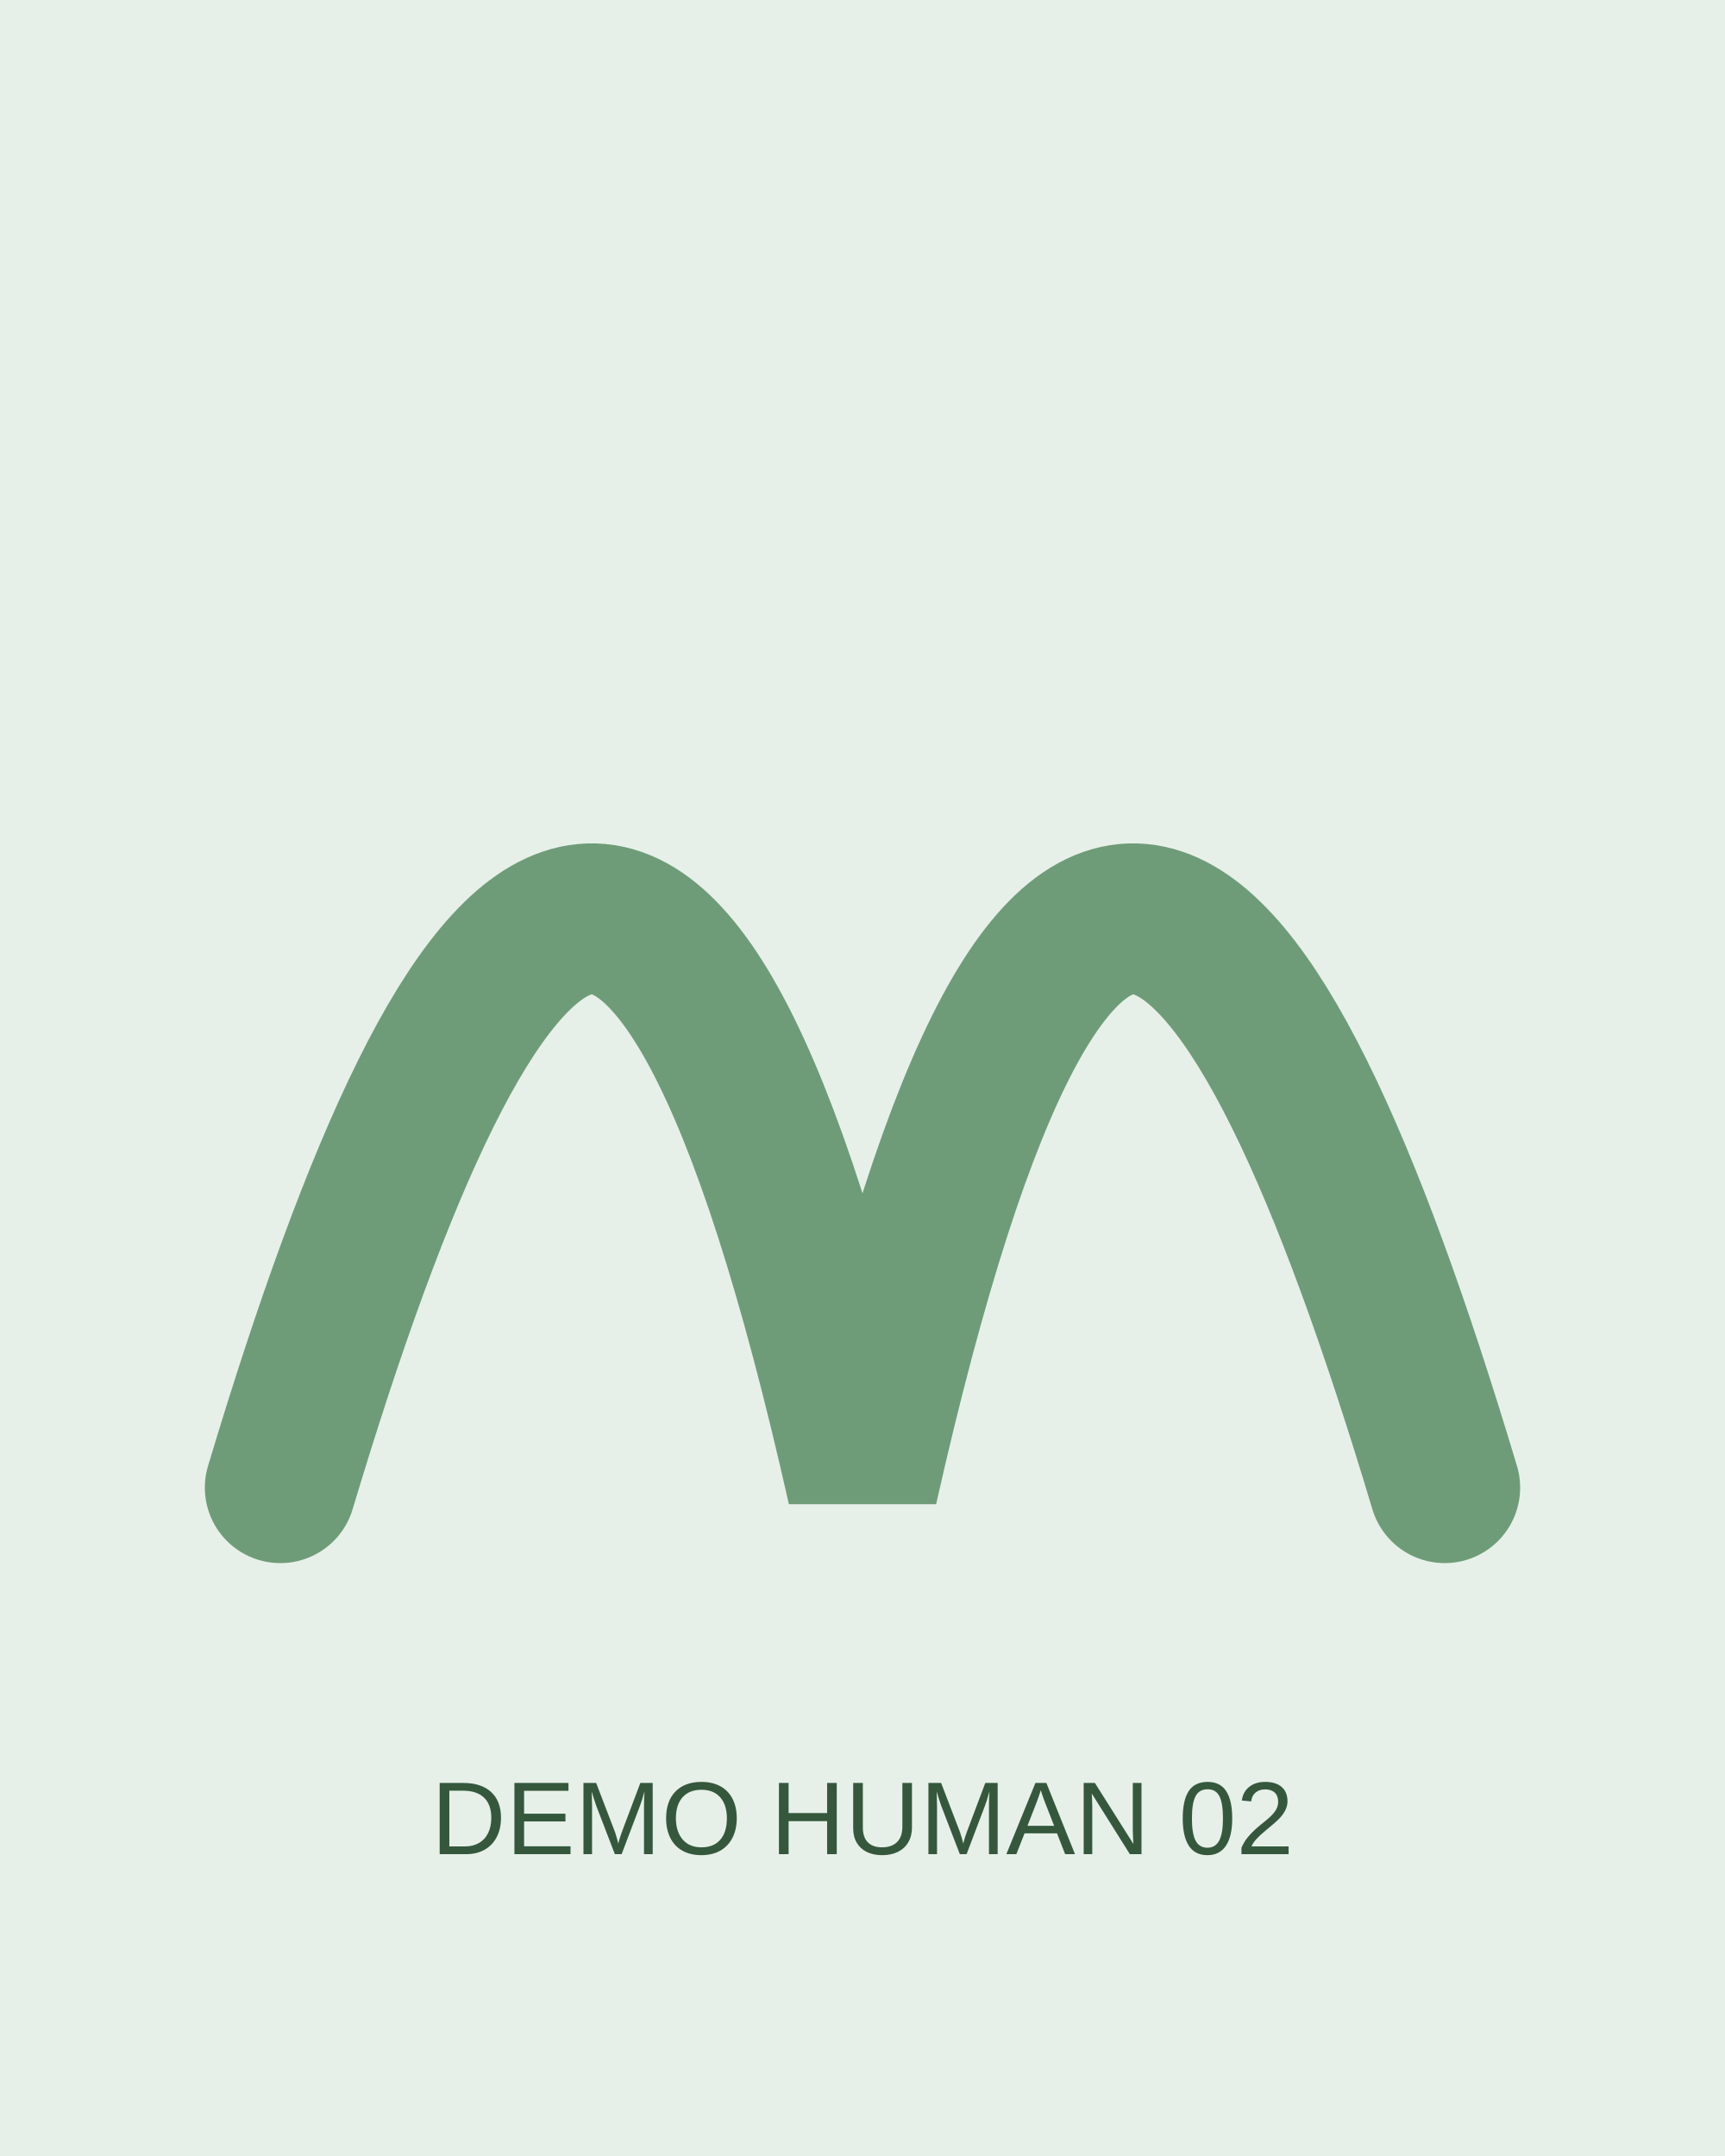
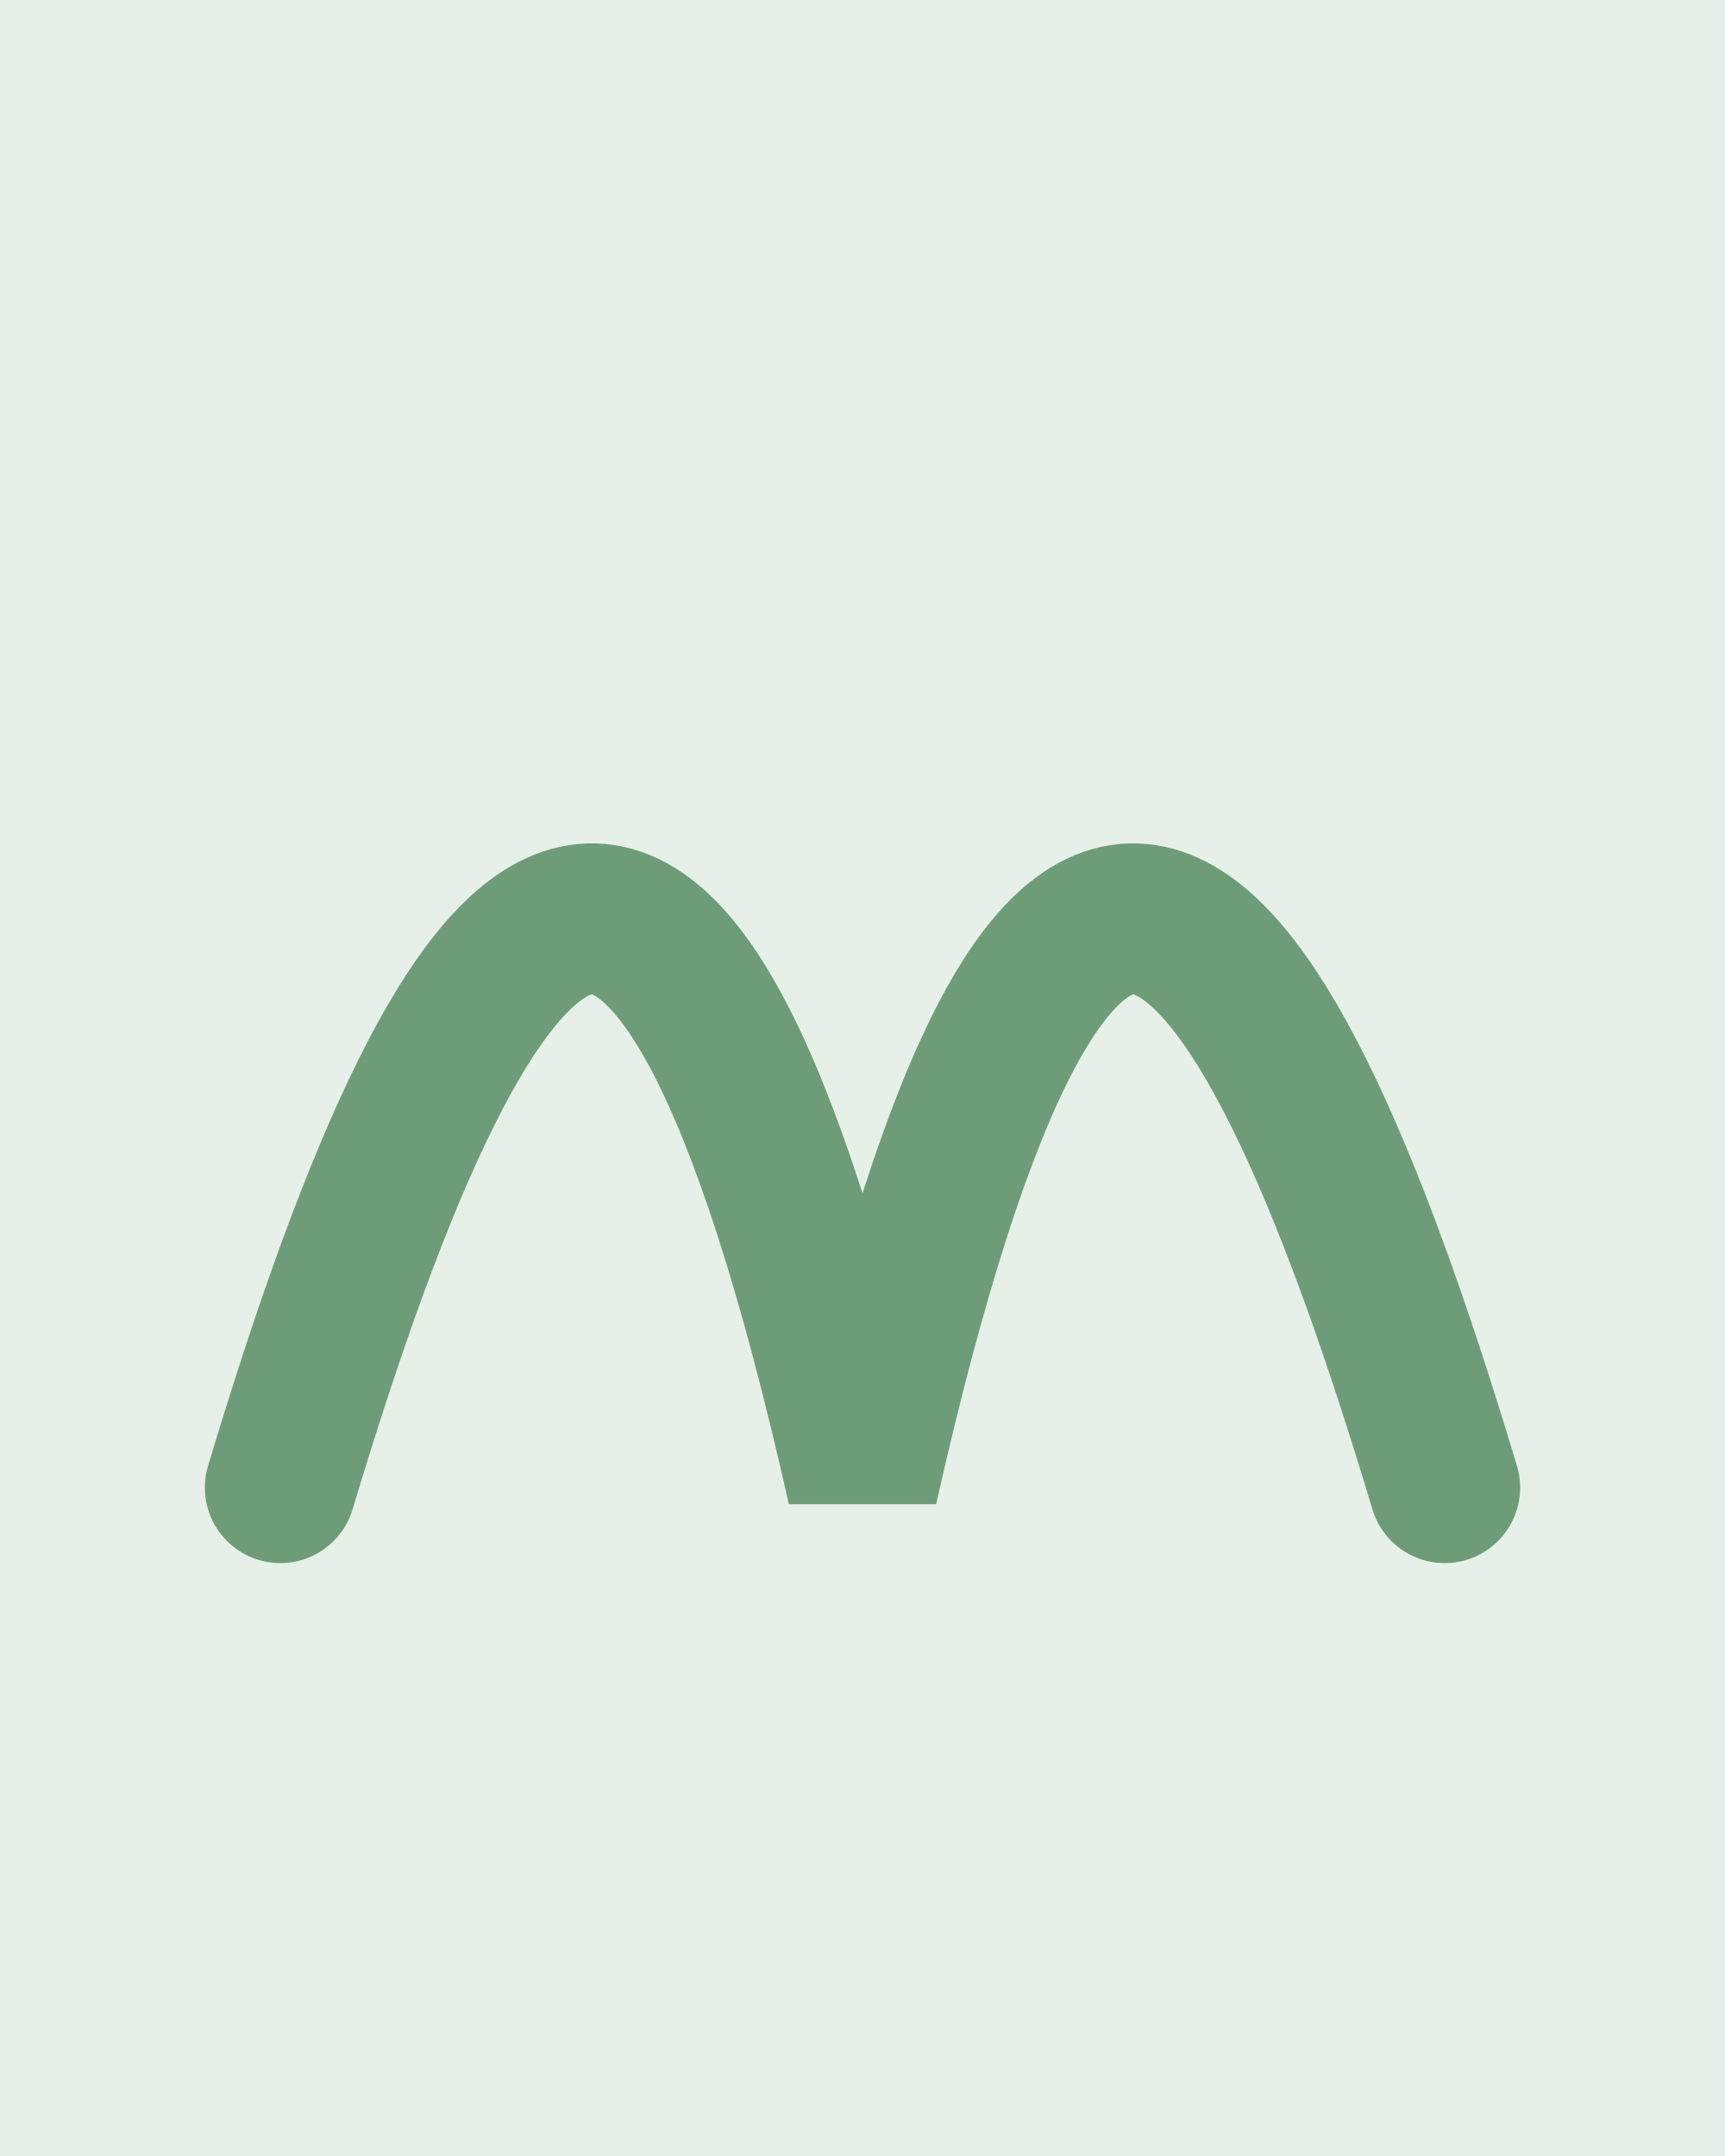
<svg xmlns="http://www.w3.org/2000/svg" viewBox="0 0 800 1000">
  <rect width="800" height="1000" fill="#e6f0e8" />
  <path d="M130 690 C220 390 310 290 400 690 C490 290 580 390 670 690" fill="none" stroke="#6f9c78" stroke-width="70" stroke-linecap="round" />
-   <text x="400" y="860" font-family="Arial, sans-serif" font-size="48" text-anchor="middle" fill="#35583c">DEMO HUMAN 02</text>
</svg>
